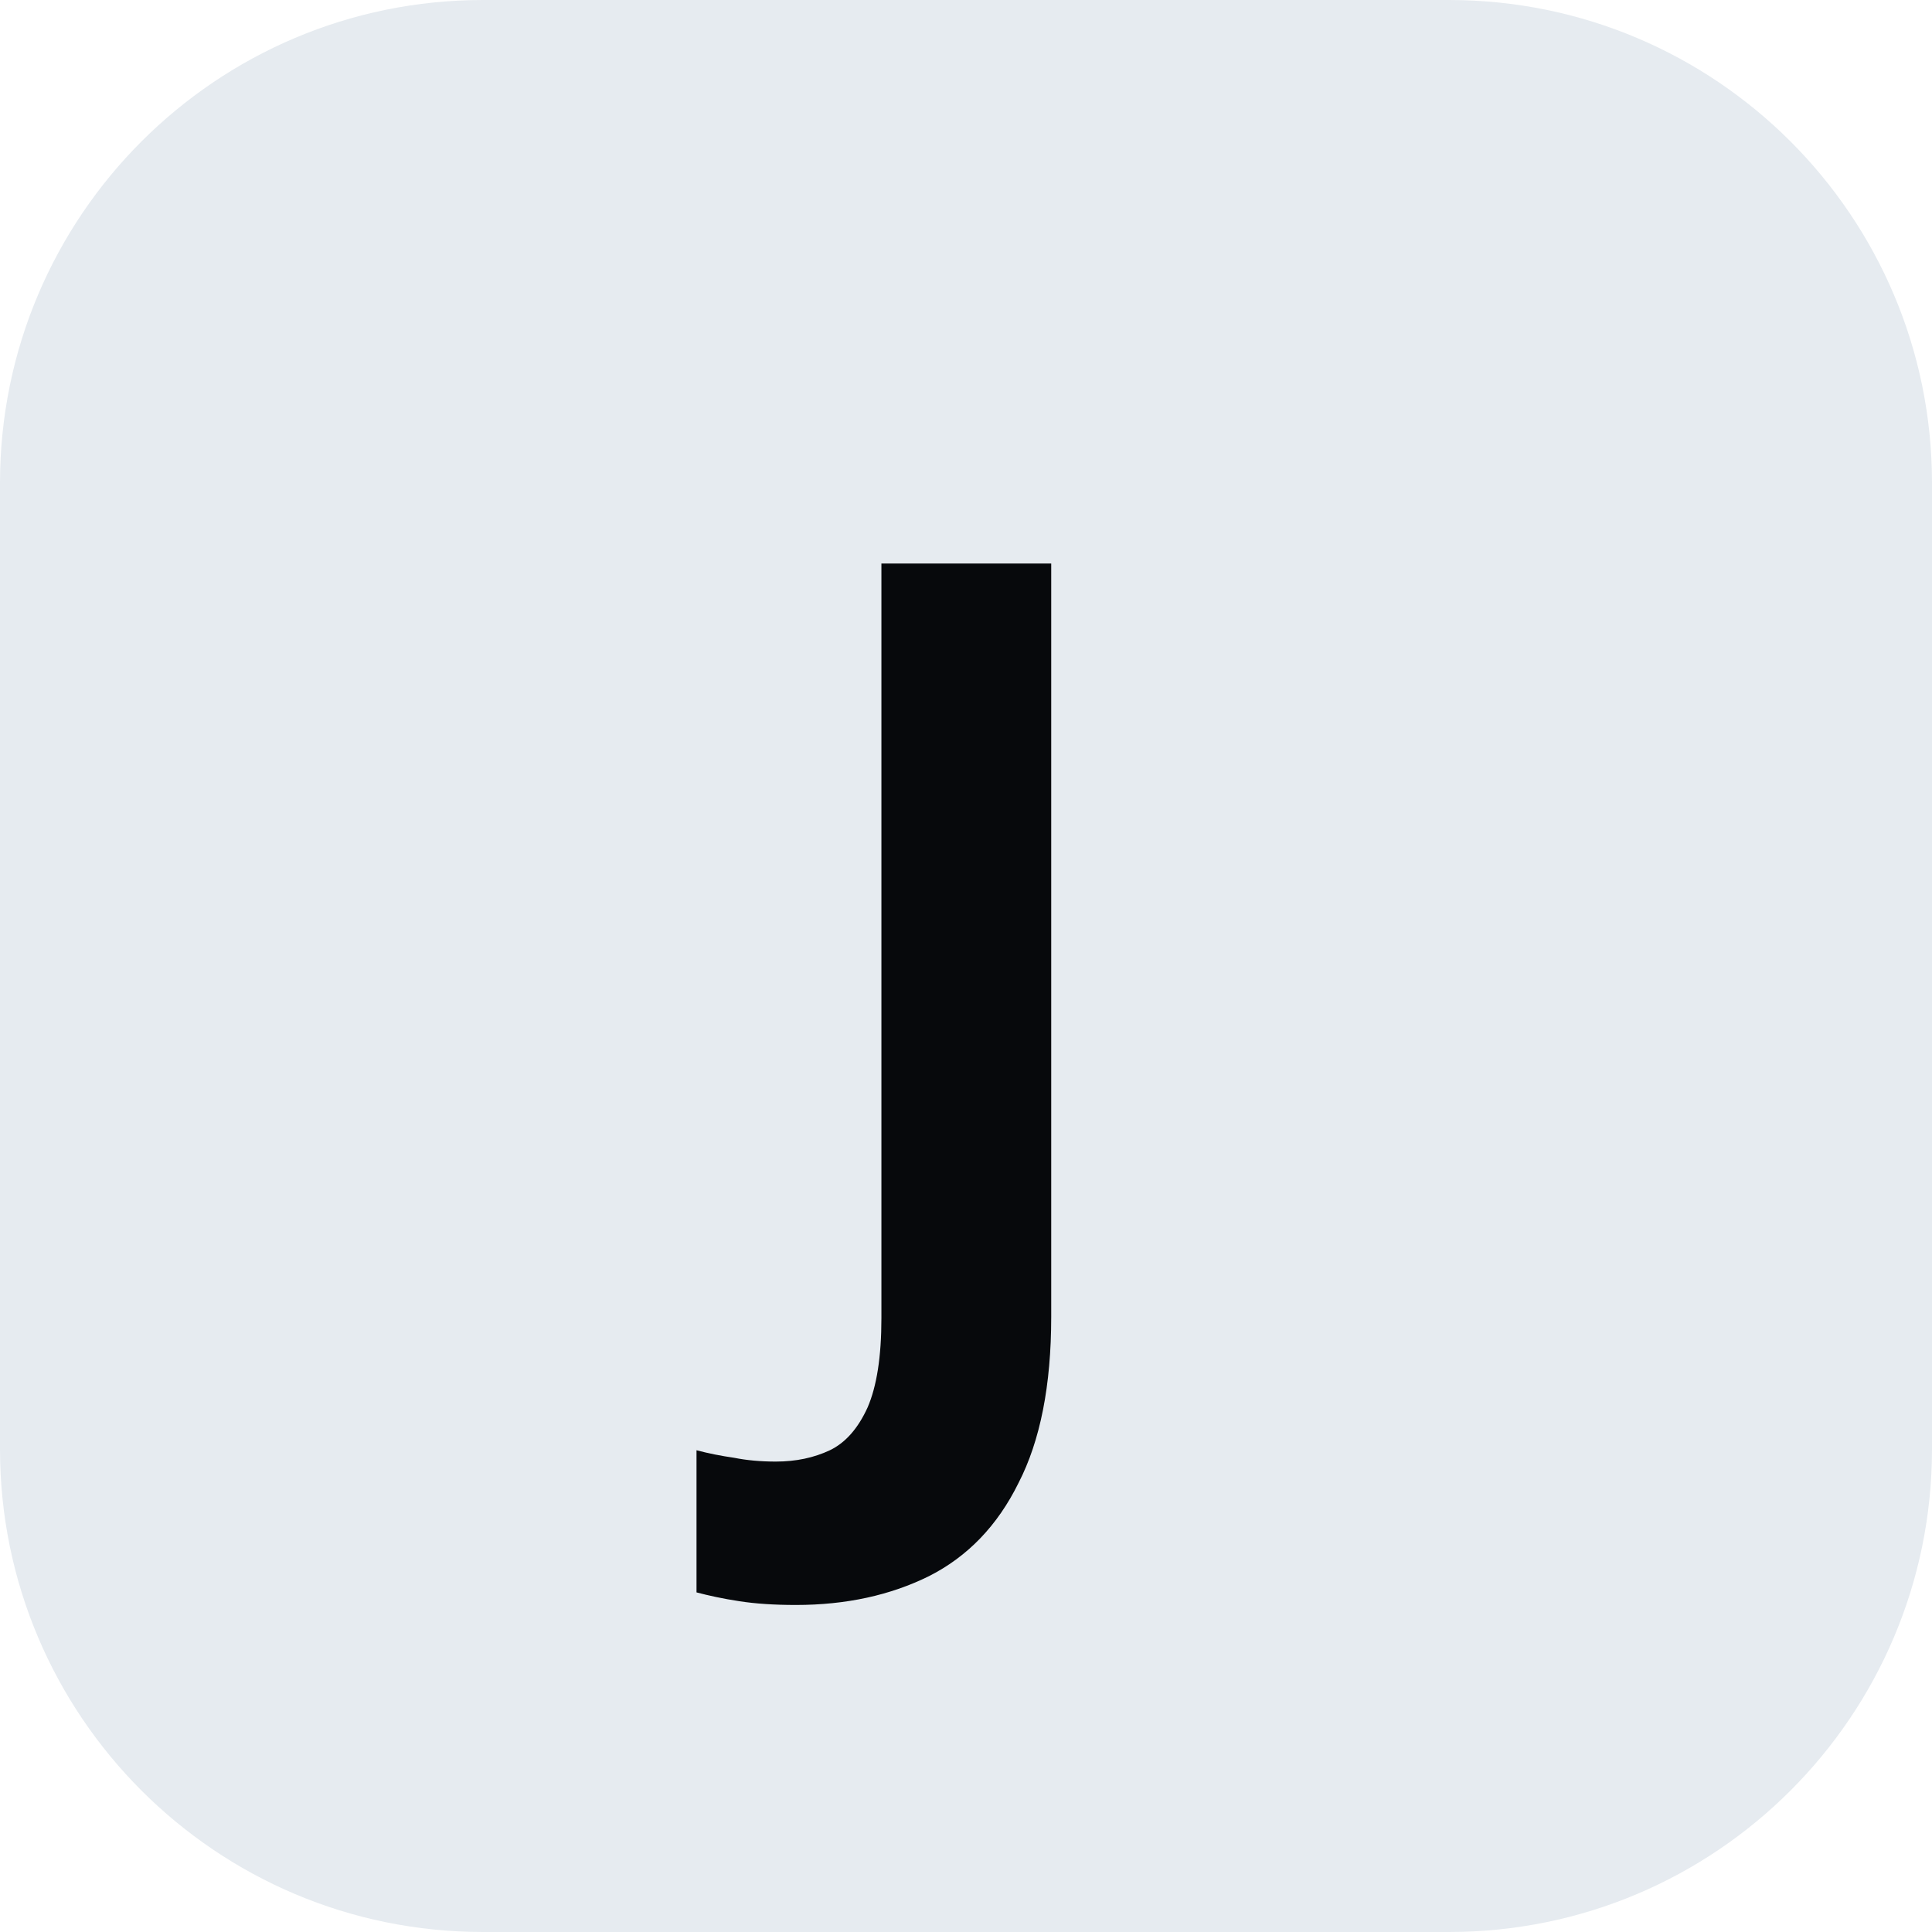
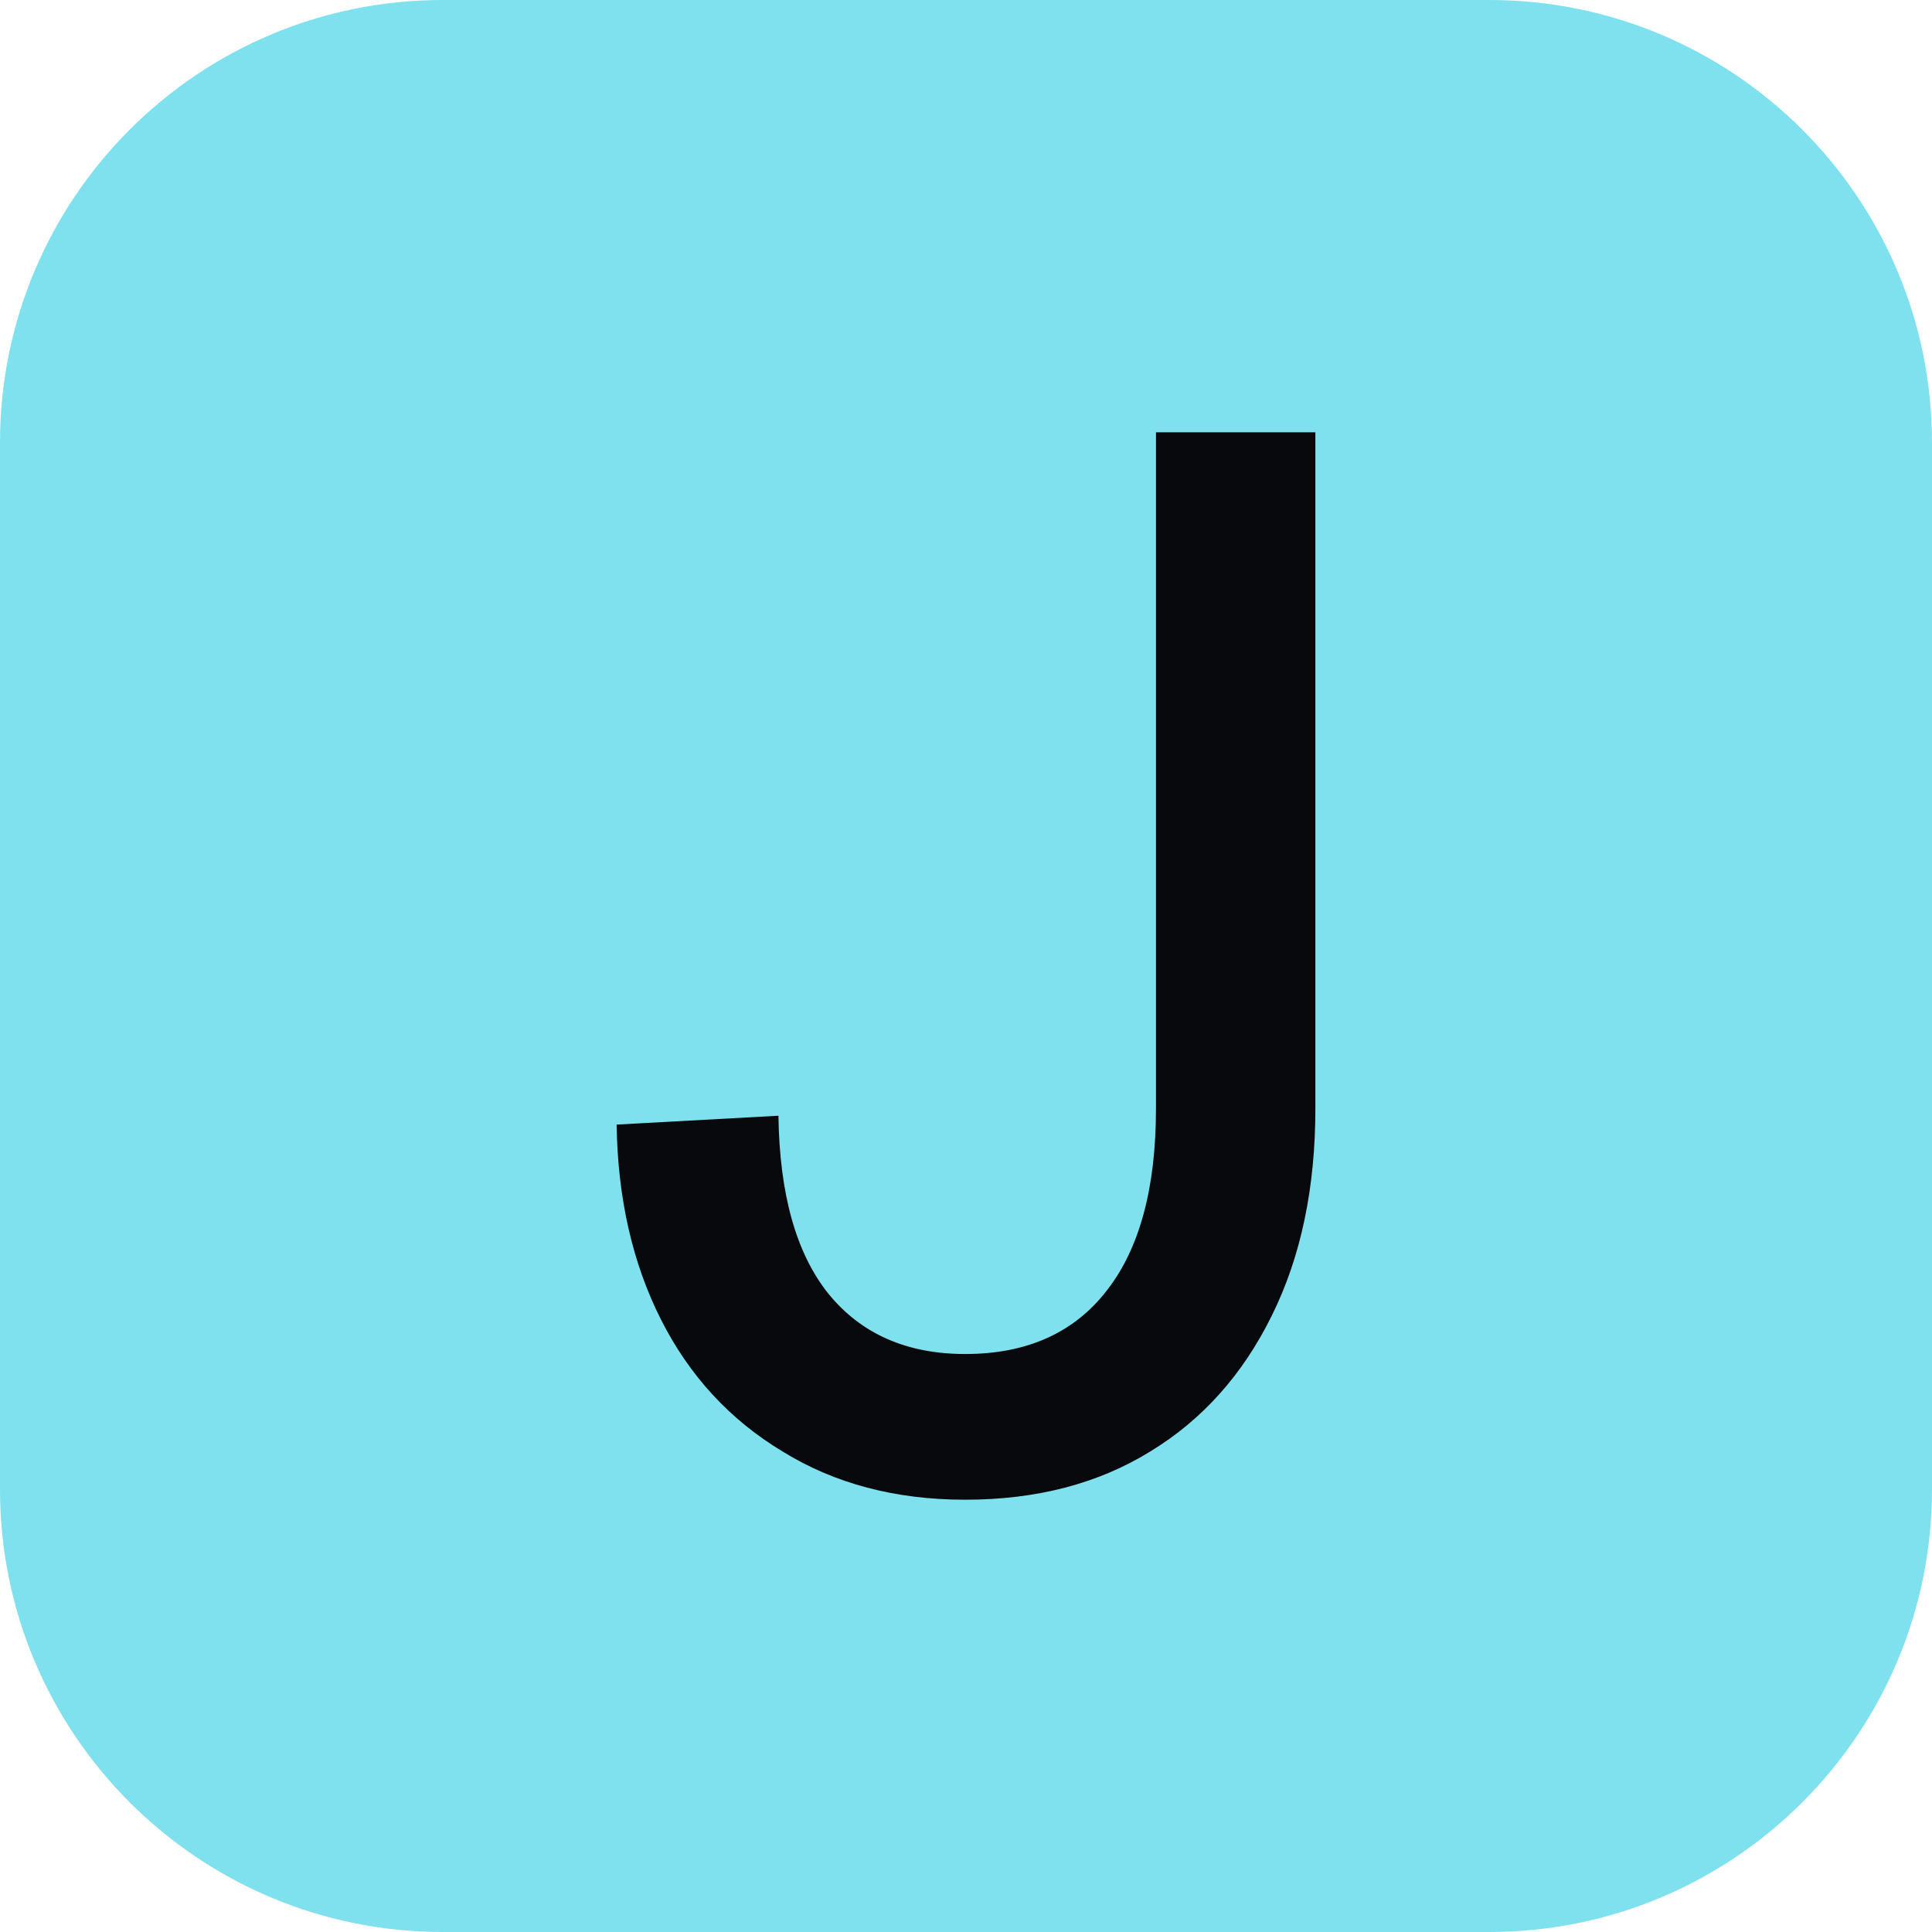
<svg xmlns="http://www.w3.org/2000/svg" viewBox="0 0 24 24">
-   <rect width="24" height="24" rx="6" fill="#e6ebf0" />
-   <text x="12" y="17" text-anchor="middle" font-family="Geist, system-ui, sans-serif" font-size="14" font-weight="600" fill="#07090c">J</text>
+   <rect width="24" height="24" rx="5.5" fill="#7fe0ee" />
+   <path fill="#07090c" d="M11.99 18.63Q10.69 18.630 9.72 18.03Q8.74 17.44 8.21 16.39Q7.68 15.34 7.66 13.97L9.67 13.86Q9.69 15.32 10.29 16.07Q10.90 16.82 11.990 16.82Q13.14 16.82 13.75 16.03Q14.36 15.25 14.36 13.77L14.36 5.37L16.34 5.37L16.34 13.77Q16.34 15.25 15.80 16.34Q15.26 17.44 14.29 18.03Q13.32 18.63 11.99 18.63Z" />
</svg>
